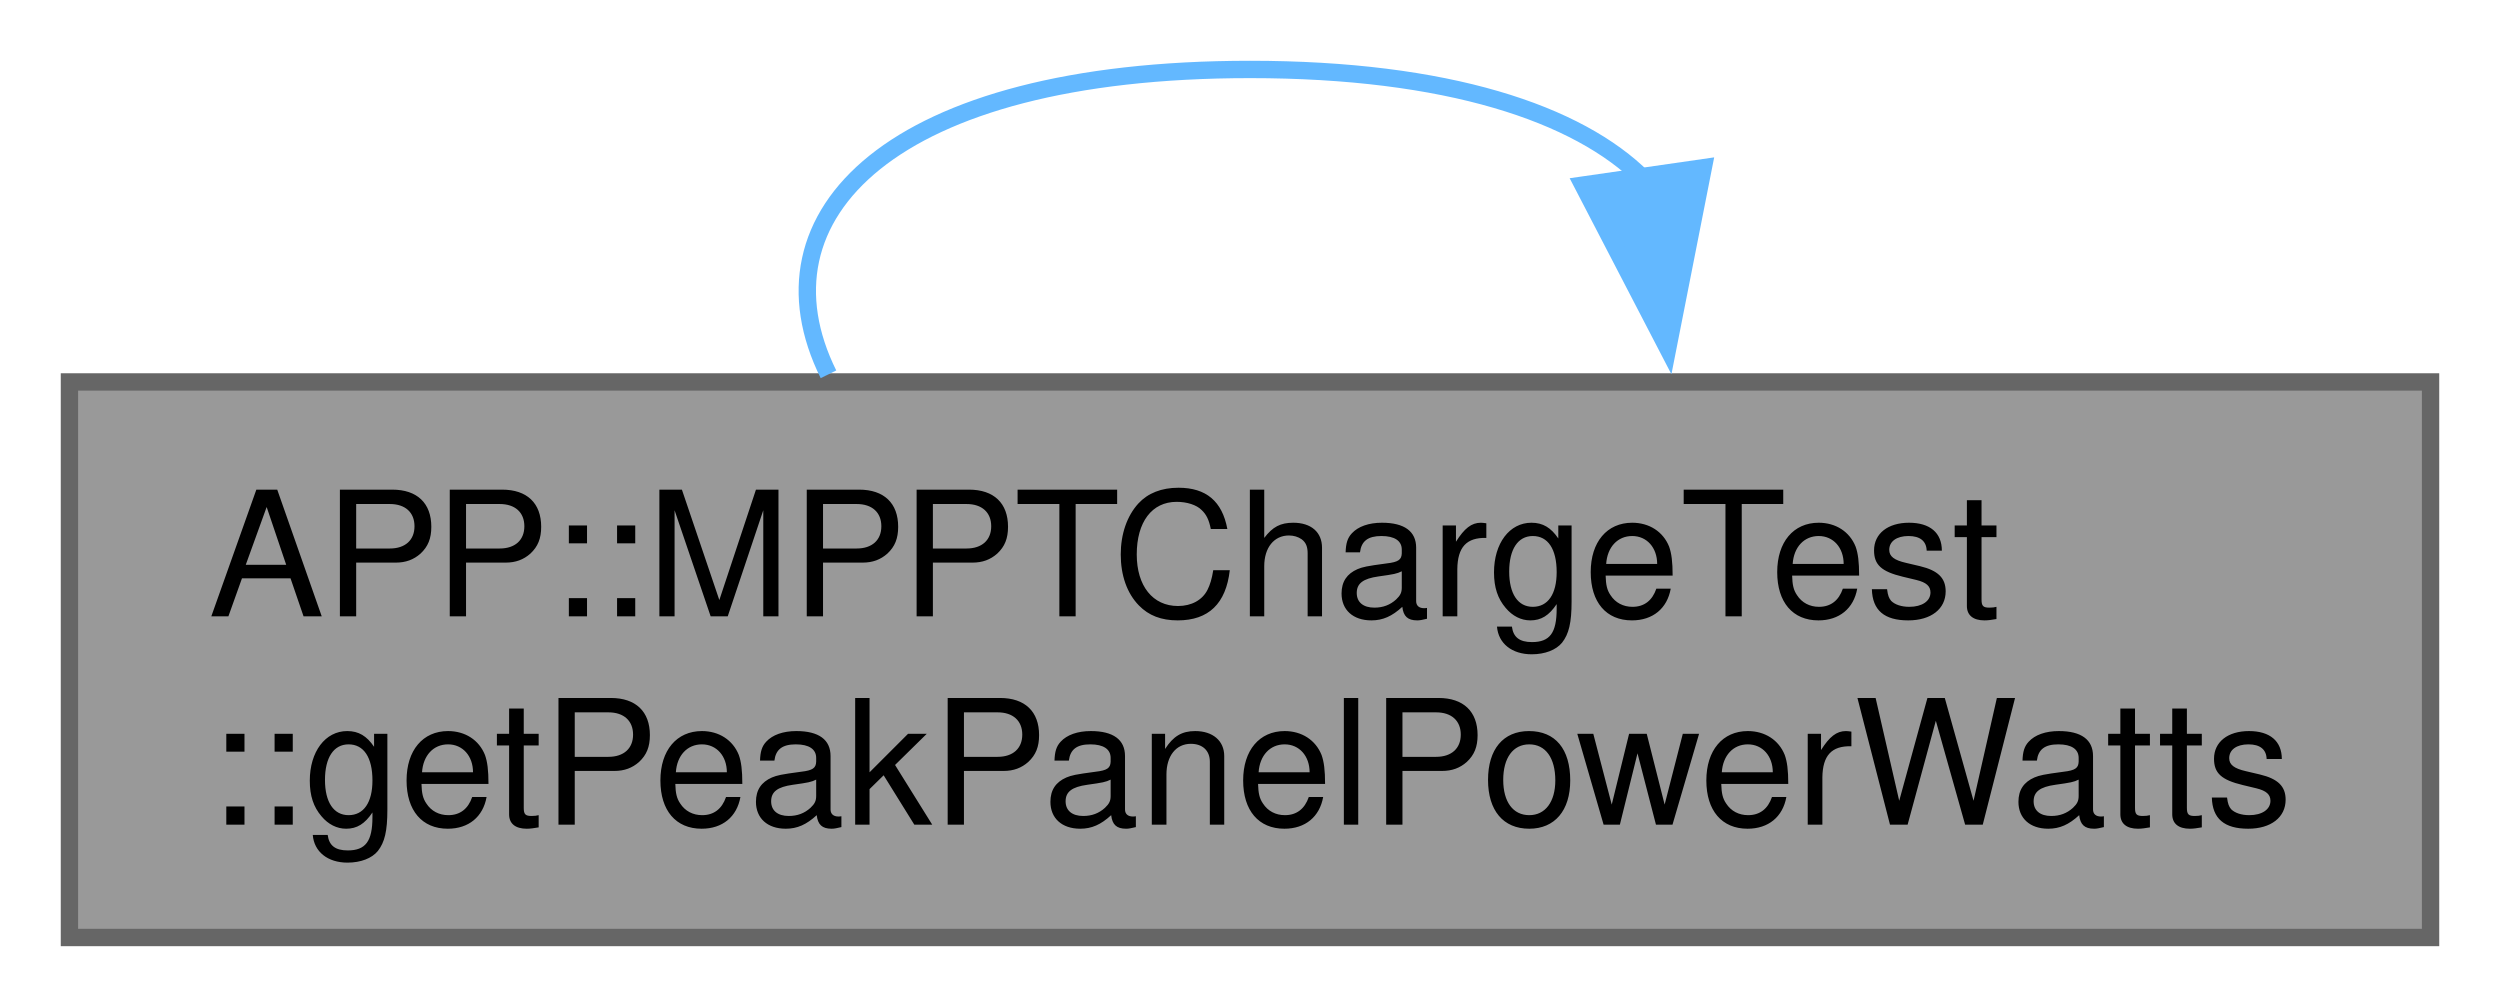
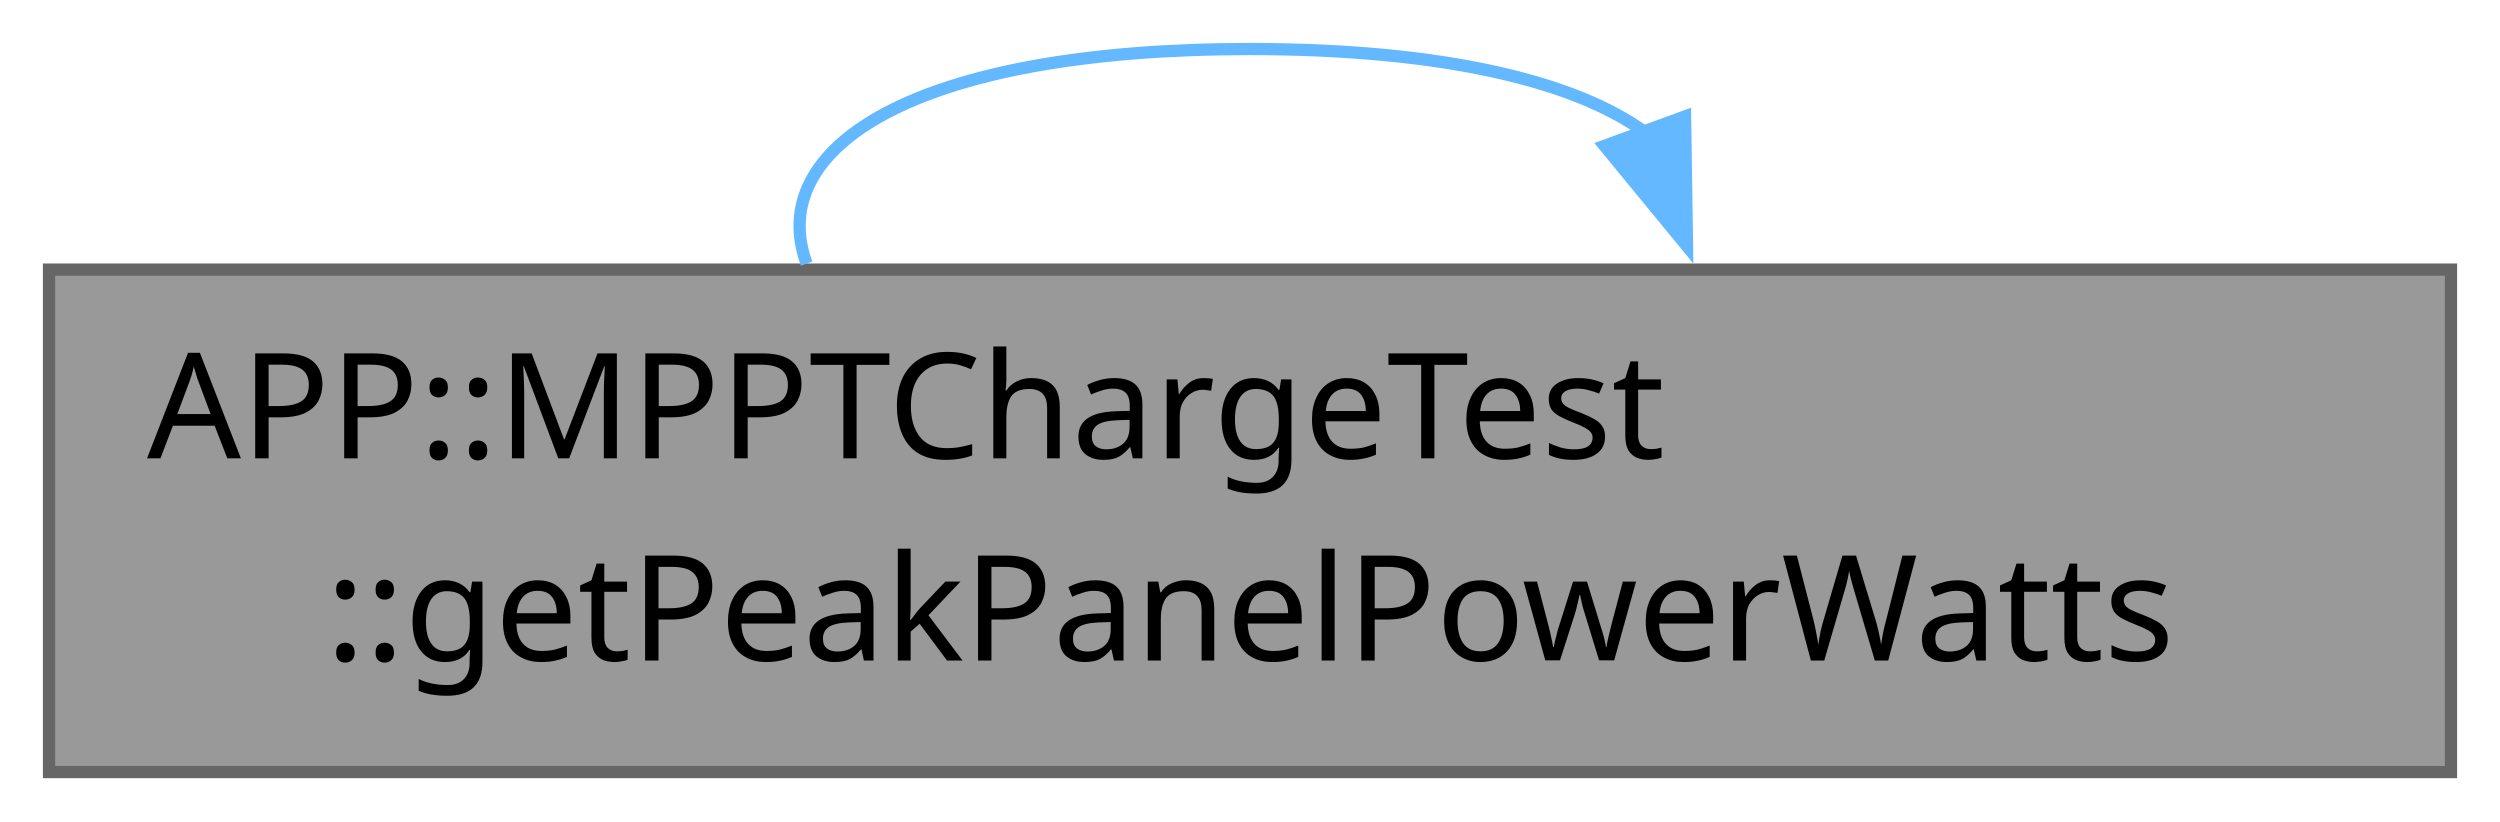
- <svg xmlns="http://www.w3.org/2000/svg" xmlns:xlink="http://www.w3.org/1999/xlink" width="144pt" height="58pt" viewBox="0.00 0.00 144.00 58.00">
-   <g id="graph0" class="graph" transform="scale(1 1) rotate(0) translate(4 54)">
+ <svg xmlns="http://www.w3.org/2000/svg" xmlns:xlink="http://www.w3.org/1999/xlink" width="204pt" height="67pt" viewBox="0.00 0.00 204.00 67.00">
+   <g id="graph0" class="graph" transform="scale(1 1) rotate(0) translate(4 63)">
    <g id="Node000001" class="node">
      <g id="a_Node000001">
        <a xlink:title="Returns the highest panel power observed.">
-           <polygon fill="#999999" stroke="#666666" points="136,-32 0,-32 0,0 136,0 136,-32" />
-           <text xml:space="preserve" text-anchor="start" x="8" y="-18.5" font-family="Helvetica,sans-Serif" font-size="10.00">APP::MPPTChargeTest</text>
-           <text xml:space="preserve" text-anchor="middle" x="68" y="-6.5" font-family="Helvetica,sans-Serif" font-size="10.00">::getPeakPanelPowerWatts</text>
+           <polygon fill="#999999" stroke="#666666" points="196,-41 0,-41 0,0 196,0 196,-41" />
+           <text xml:space="preserve" text-anchor="start" x="8" y="-25.6" font-family="JetBrains Mono" font-size="12.00">APP::MPPTChargeTest</text>
+           <text xml:space="preserve" text-anchor="middle" x="98" y="-9.1" font-family="JetBrains Mono" font-size="12.00">::getPeakPanelPowerWatts</text>
        </a>
      </g>
    </g>
    <g id="edge1_Node000001_Node000001" class="edge">
      <g id="a_edge1_Node000001_Node000001">
        <a xlink:title=" ">
-           <path fill="none" stroke="#63b8ff" d="M43.72,-32.44C39.19,-41.58 47.28,-50 68,-50 79.33,-50 86.89,-47.48 90.66,-43.71" />
-           <polygon fill="#63b8ff" stroke="#63b8ff" points="94.11,-44.34 92.06,-33.94 87.18,-43.34 94.11,-44.34" />
+           <path fill="none" stroke="#63b8ff" d="M61.82,-41.49C58.38,-50.88 70.44,-59 98,-59 113.93,-59 124.69,-56.29 130.26,-52.18" />
+           <polygon fill="#63b8ff" stroke="#63b8ff" points="133.5,-53.5 133.66,-42.91 126.93,-51.1 133.5,-53.5" />
        </a>
      </g>
    </g>
  </g>
</svg>
